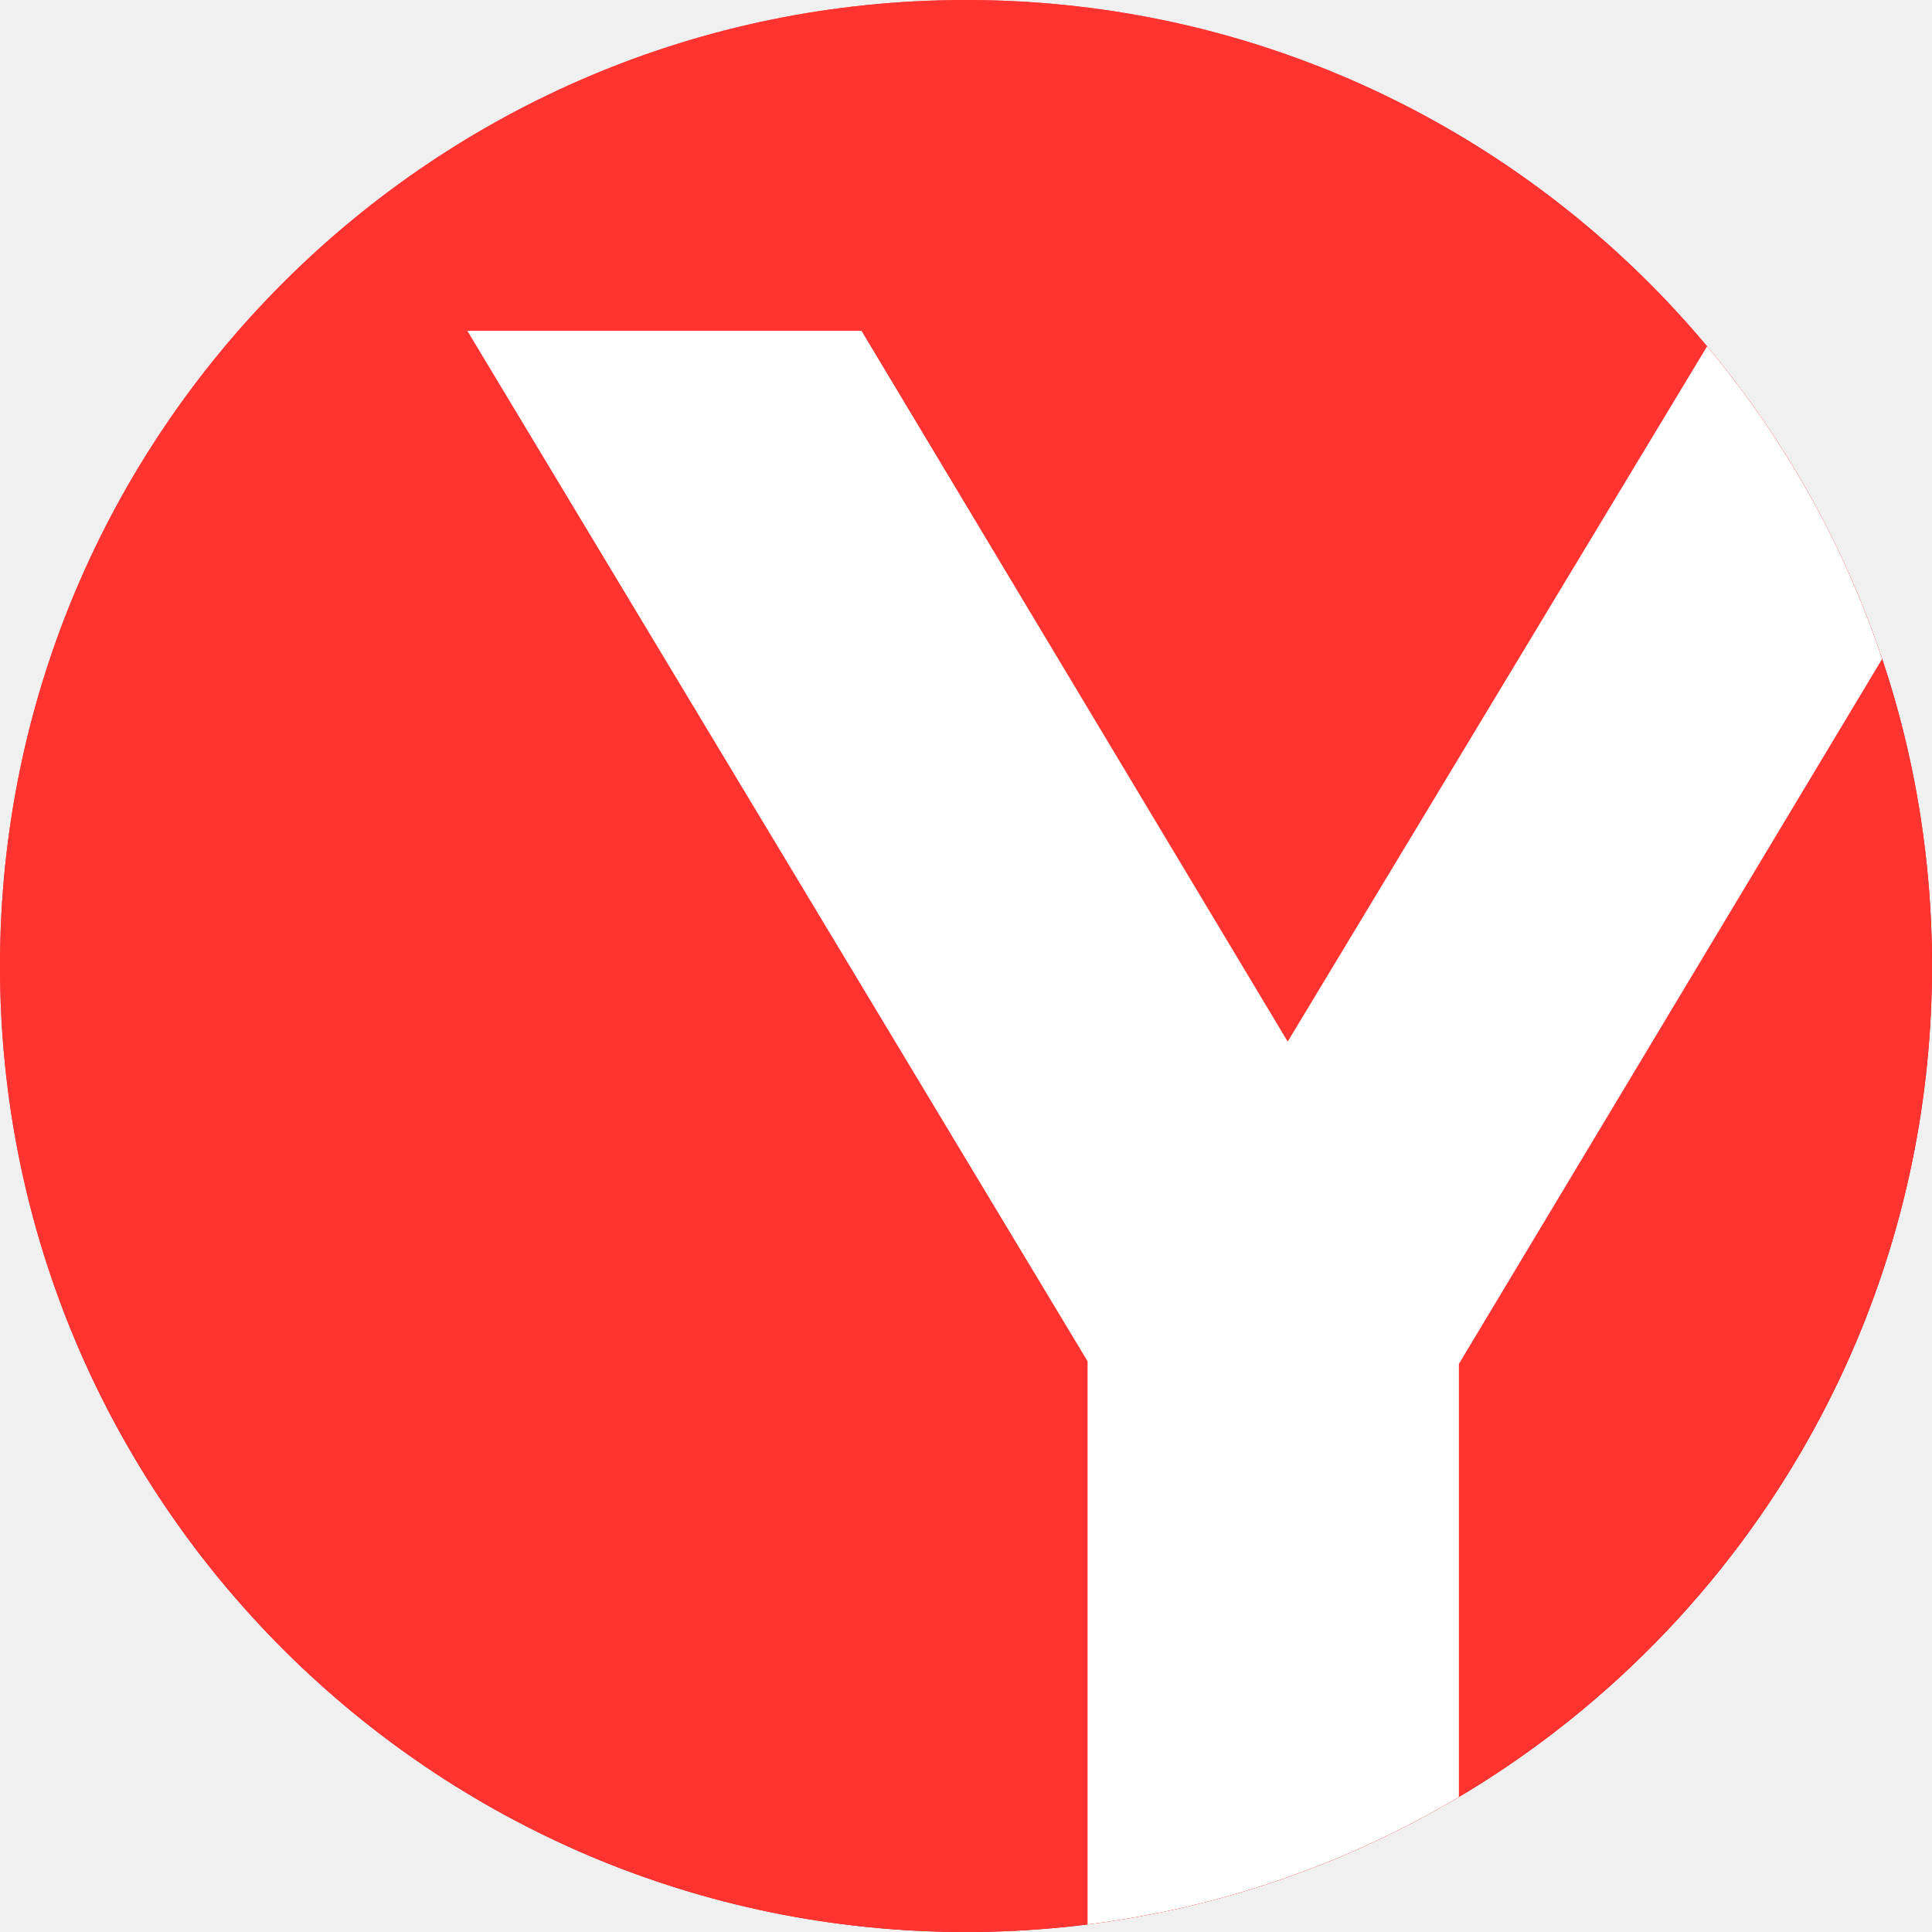
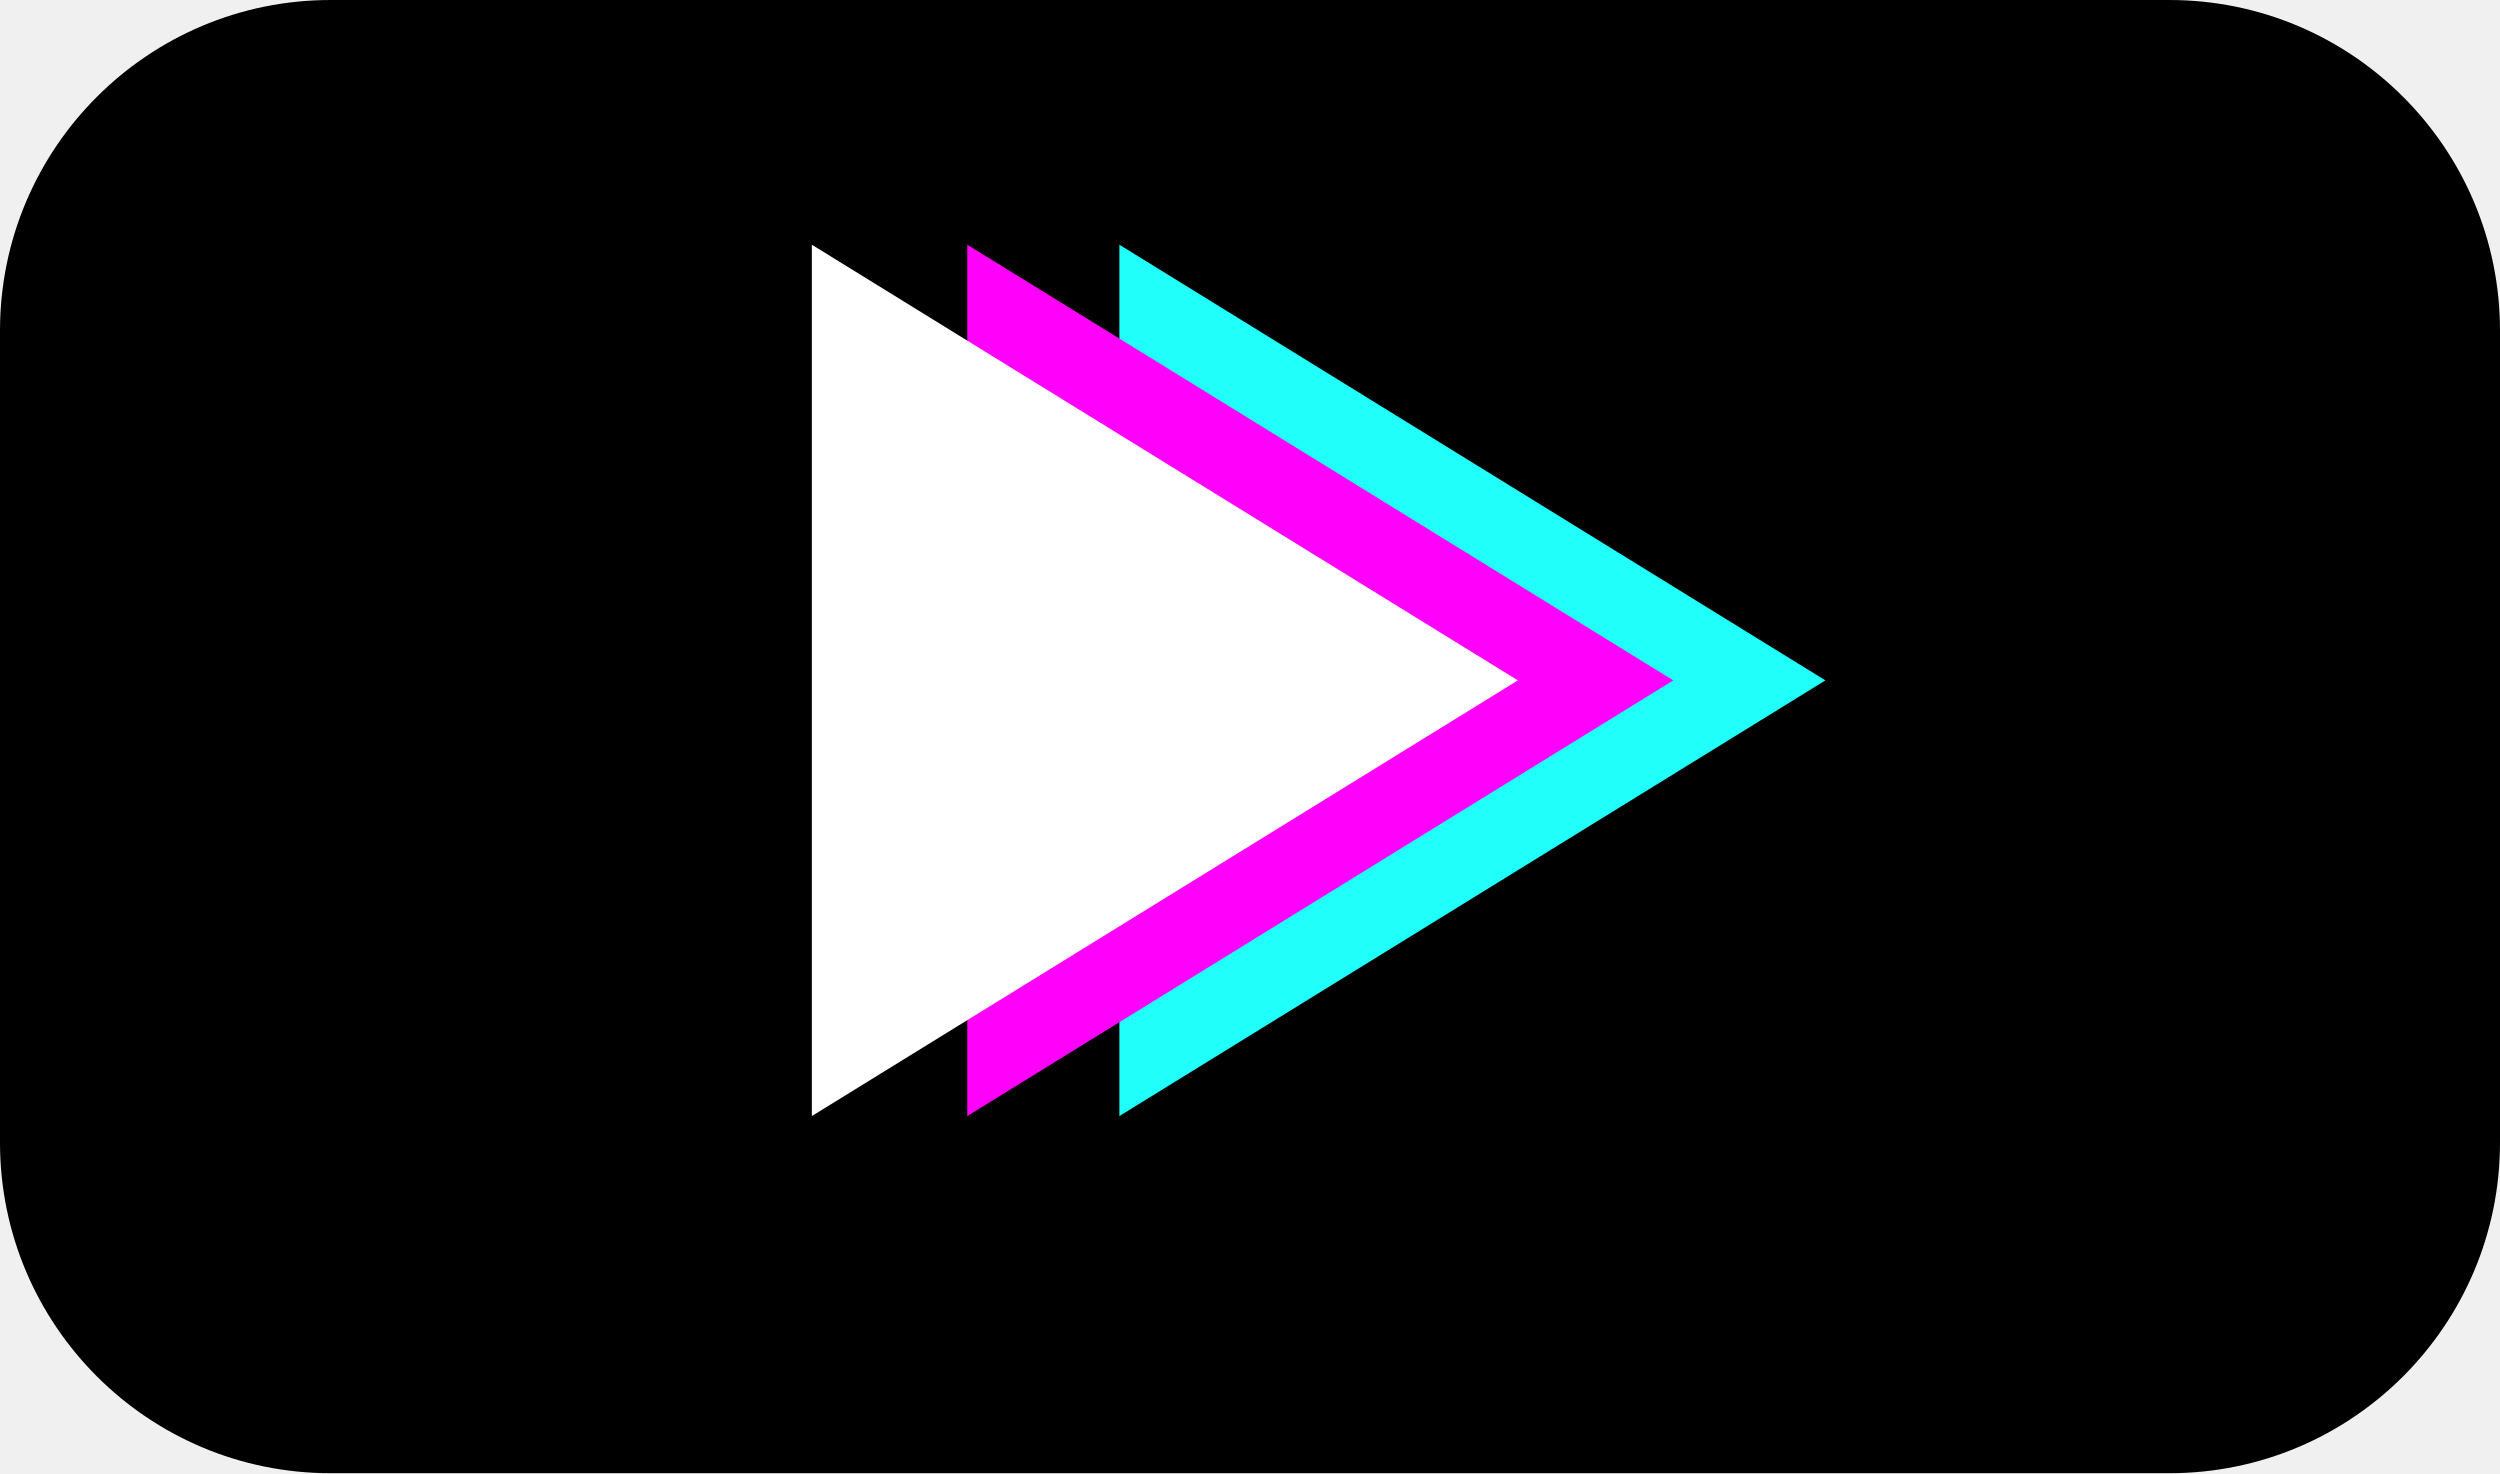
- <svg xmlns="http://www.w3.org/2000/svg" xmlns:xlink="http://www.w3.org/1999/xlink" width="900px" height="900px" viewBox="0 0 900 900" version="1.1">
-   <defs>
-     <linearGradient x1="5.804%" y1="8.00141203e-15%" x2="59.51%" y2="89.184%" id="linearGradient-1">
-       <stop stop-color="#FF6C6C" stop-opacity="0.981" offset="0%" />
-       <stop stop-color="#C90303" offset="100%" />
-     </linearGradient>
-     <rect id="path-2" x="0" y="0" width="900" height="900" rx="450" />
-   </defs>
+ <svg xmlns="http://www.w3.org/2000/svg" width="1512px" height="891px" viewBox="0 0 1512 891" version="1.1">
  <g id="Page-1" stroke="none" stroke-width="1" fill="none" fill-rule="evenodd">
-     <g id="logo_svg">
-       <g id="Rectangle" fill="url(#linearGradient-1)" fill-rule="nonzero">
-         <rect id="path-2" x="0" y="0" width="900" height="900" rx="450" />
-       </g>
-       <g id="Y-Clipped">
-         <mask id="mask-3" fill="white">
-           <use xlink:href="#path-2" />
-         </mask>
-         <use id="path-2" fill="#FF332F" xlink:href="#path-2" />
-         <g id="Y" mask="url(#mask-3)">
-           <g transform="translate(217.7022, 154.1111)" id="Path">
-             <g transform="translate(0, 0)">
-               <polygon fill="#FFFFFF" fill-rule="nonzero" points="288.923 745.65 288.923 441.132 328.452 545.69 0 0 183.616 0 434.491 418.363 329.518 418.363 581.874 0 750.827 0 423.223 545.69 461.904 441.132 461.904 745.65" />
-             </g>
-           </g>
-         </g>
-       </g>
+     <g id="Group-6">
+       <rect id="Rectangle" fill="#000000" x="0" y="0" width="1512" height="891" rx="200" />
+       <polygon id="Triangle" fill="#20FFFA" transform="translate(890.5, 411.5) rotate(90) translate(-890.5, -411.5) " points="890.5 198 1154 625 627 625" />
+       <polygon id="Triangle" fill="#FF00FA" transform="translate(798.5, 411.5) rotate(90) translate(-798.5, -411.5) " points="798.5 198 1062 625 535 625" />
+       <polygon id="Triangle" fill="#FFFFFF" transform="translate(704.5, 411.5) rotate(90) translate(-704.5, -411.5) " points="704.5 198 968 625 441 625" />
    </g>
  </g>
</svg>
